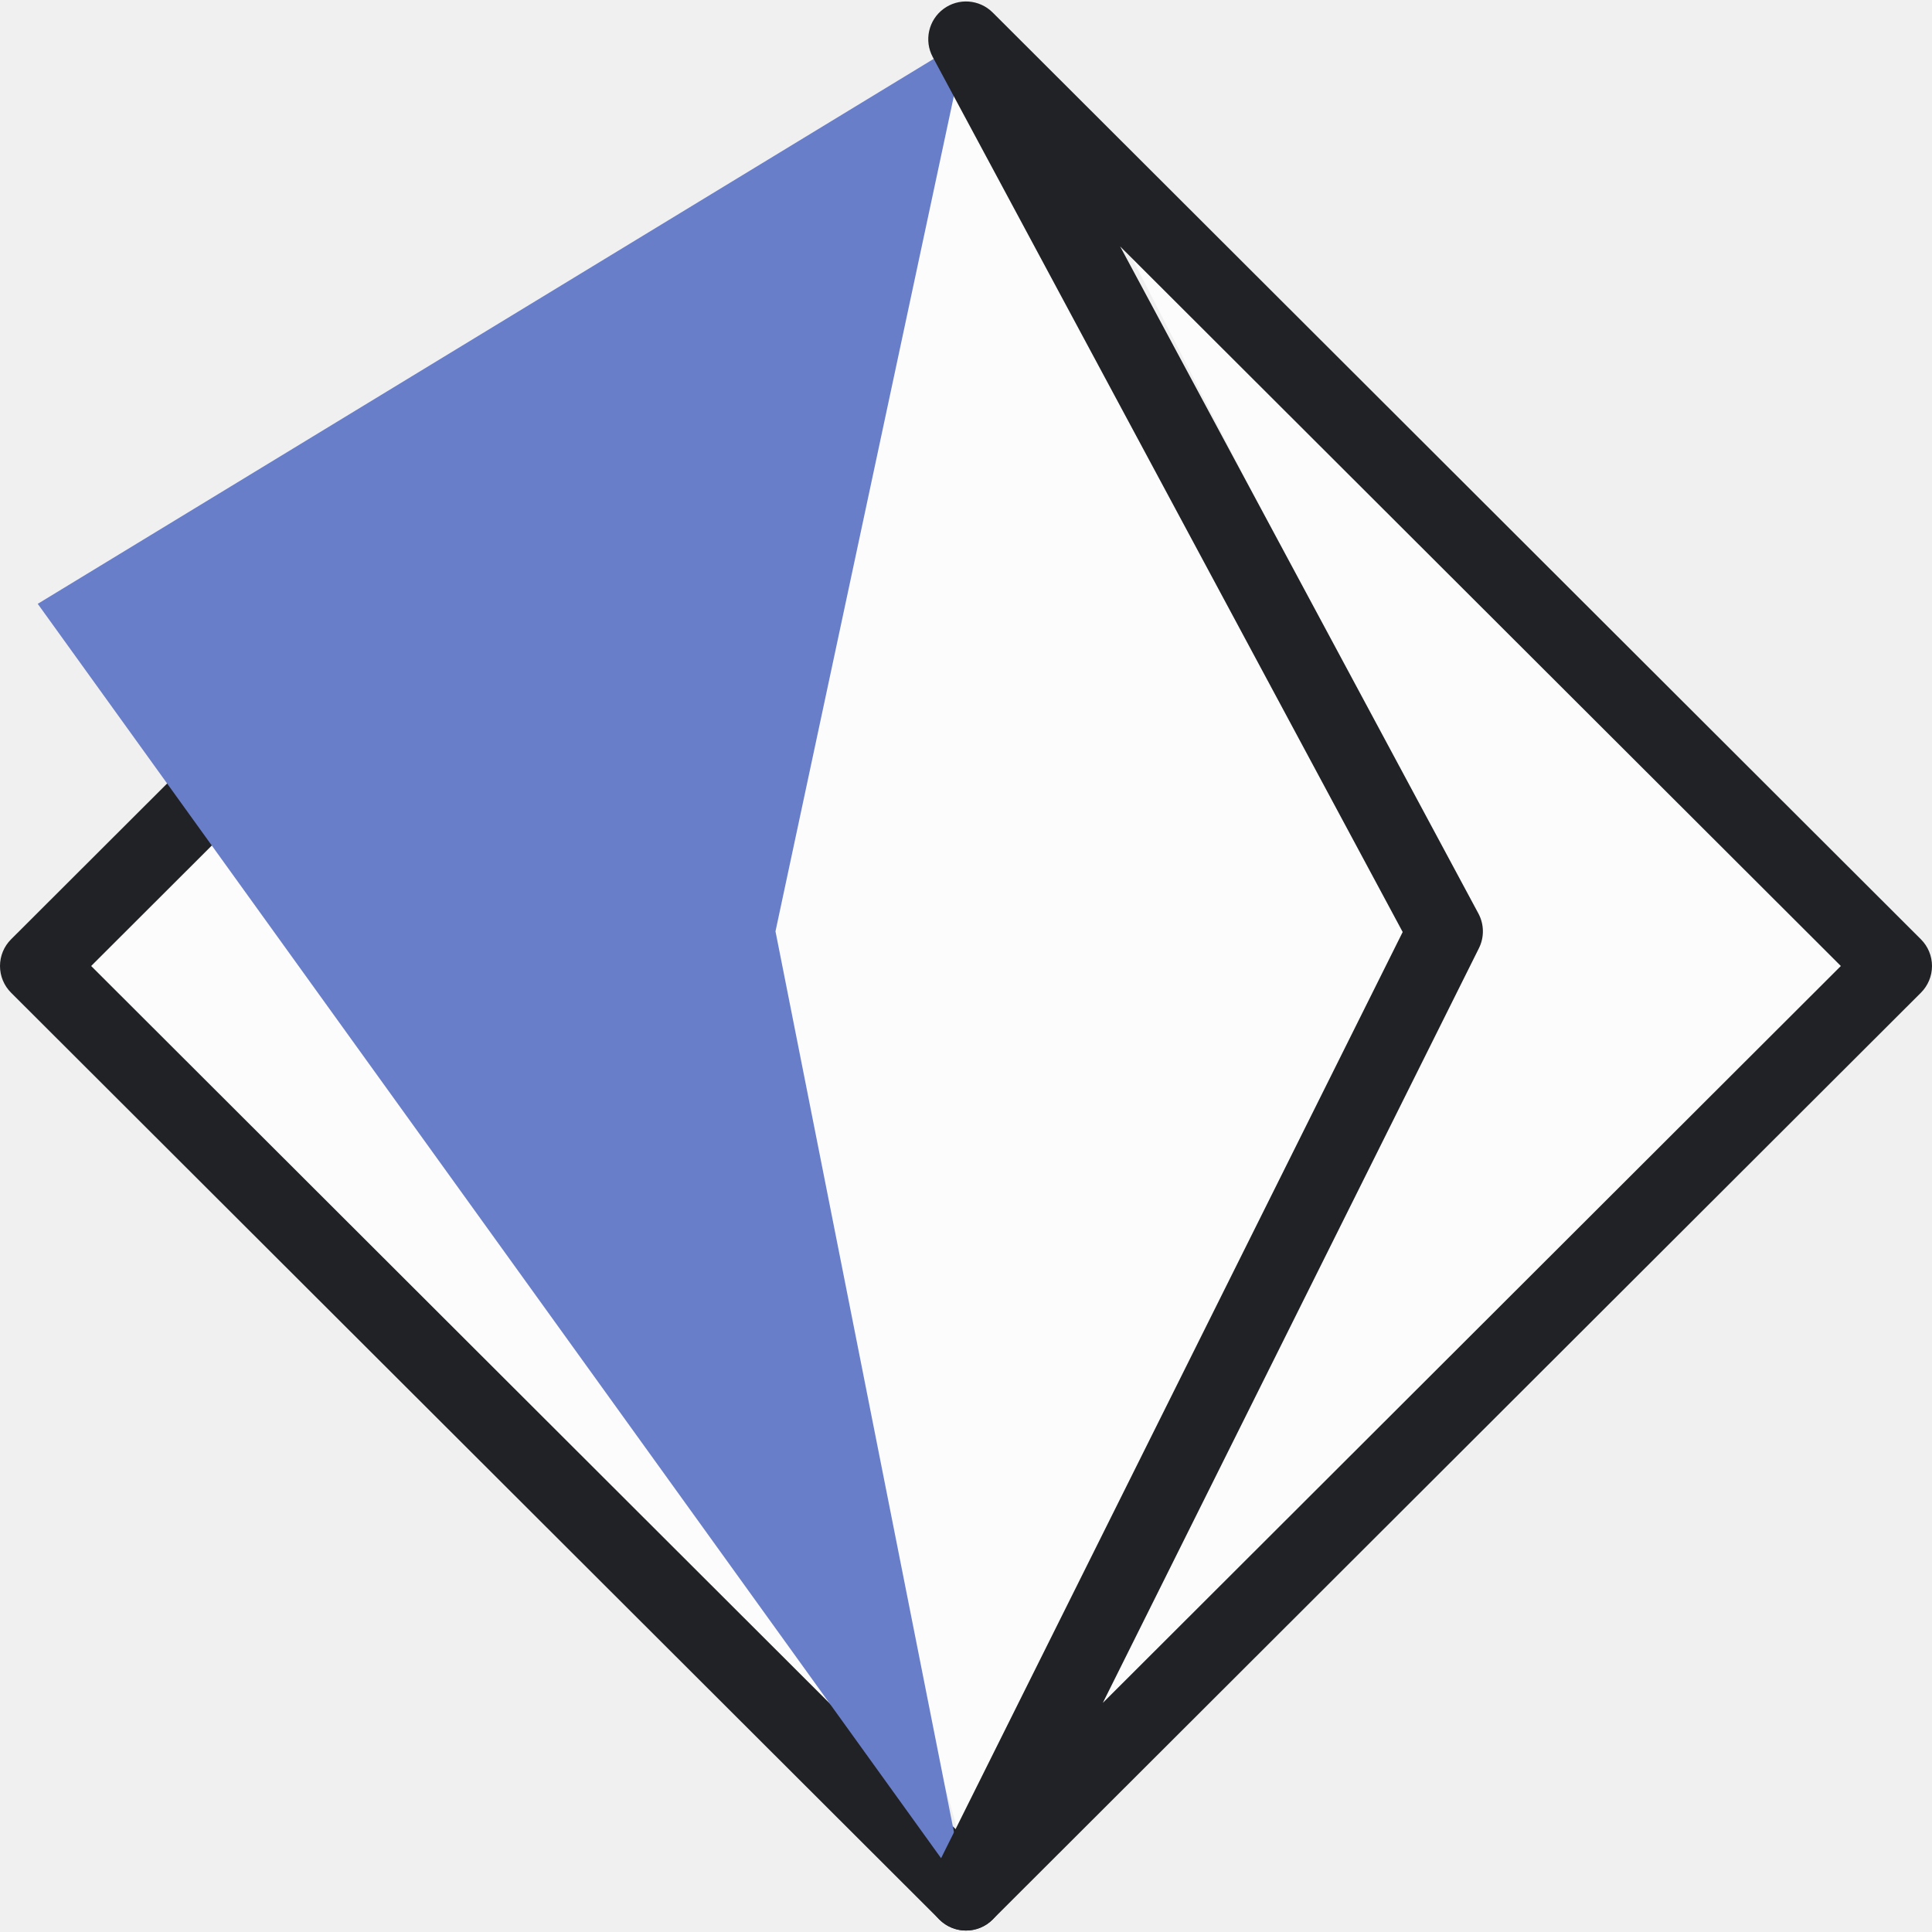
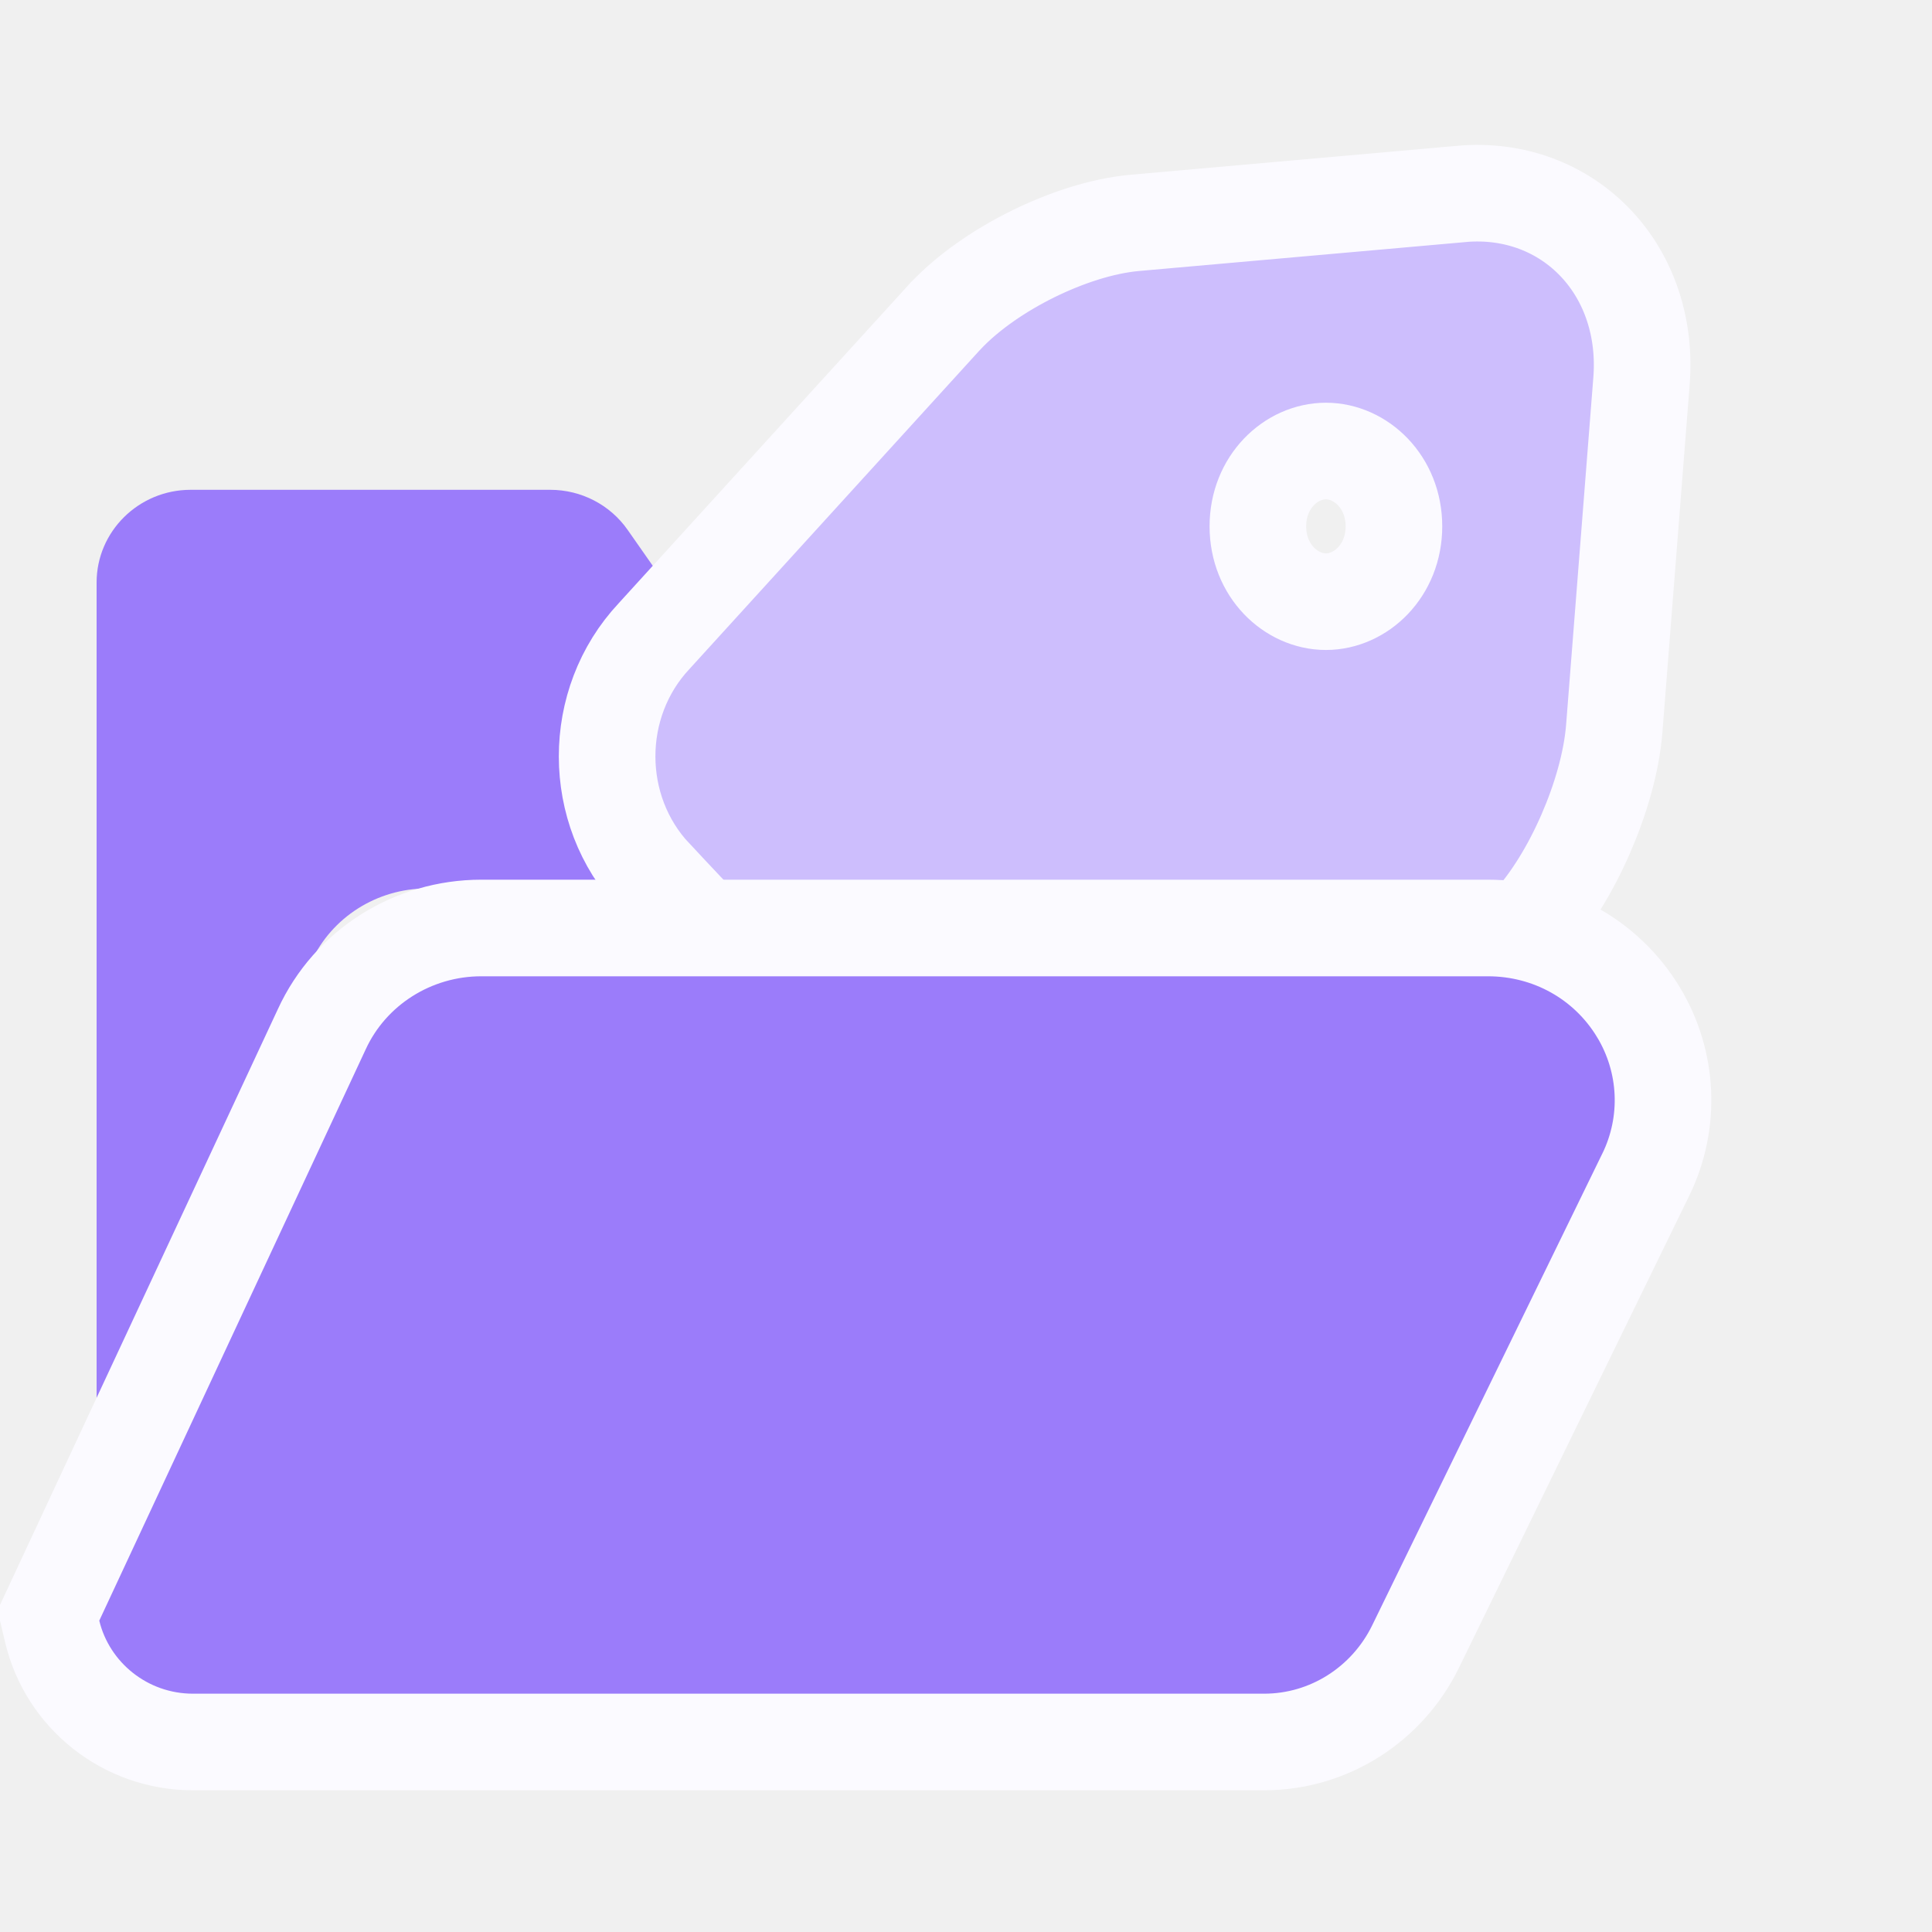
- <svg xmlns="http://www.w3.org/2000/svg" width="120" height="120" viewBox="0 0 120 120" fill="none">
-   <path d="M52.075 106.415L13.585 50.943L5.66 60L52.075 106.415Z" fill="#FCFCFC" />
-   <path d="M60 119.909C59.401 119.909 58.802 119.681 58.344 119.224L0.688 61.659C0.247 61.219 0 60.622 0 60C0 59.378 0.247 58.781 0.688 58.342L34.994 24.09C35.91 23.176 37.394 23.177 38.308 24.093C39.223 25.008 39.221 26.492 38.306 27.407L5.661 60L61.656 115.907C62.572 116.821 62.573 118.305 61.658 119.221C61.201 119.68 60.6 119.909 60 119.909Z" fill="#202226" />
-   <path d="M88.302 56.533L58.868 4.528L43.019 56.533L60 115.472L88.302 56.533Z" fill="#FCFCFC" />
-   <path d="M60 117.565L2.344 37.505L60 2.435L48.167 57.848L60 117.565Z" fill="#697EC9" />
-   <path d="M69.057 13.585L91.698 57.736L65.66 109.811L114.34 60L69.057 13.585Z" fill="#FCFCFC" />
-   <path d="M59.999 119.909C59.522 119.909 59.042 119.764 58.63 119.467C57.698 118.796 57.39 117.548 57.902 116.52L87.123 57.889L57.935 3.544C57.385 2.52 57.669 1.248 58.601 0.554C59.533 -0.139 60.833 -0.045 61.656 0.776L119.312 58.342C119.752 58.781 120 59.378 120 60C120 60.623 119.752 61.219 119.312 61.659L61.656 119.224C61.202 119.677 60.602 119.909 59.999 119.909ZM69.572 15.304L91.826 56.739C92.186 57.41 92.199 58.213 91.859 58.894L68.498 105.769L114.339 60L69.572 15.304Z" fill="#202226" />
+ <svg xmlns="http://www.w3.org/2000/svg" width="40" height="40" viewBox="0 0 40 40" fill="none">
+   <g clip-path="url(#clip0)">
+     <path d="M6.444 19.913C6.866 18.991 7.806 18.395 8.839 18.395H28.467V15.828C28.467 14.769 27.594 13.908 26.521 13.908H15.076C15.059 13.908 15.048 13.904 15.043 13.9L12.995 10.971C12.632 10.451 12.033 10.141 11.393 10.141H3.947C2.873 10.141 2 11.002 2 12.061V29.443L6.444 19.913Z" fill="#9B7CFA" />
+     <path d="M30.263 4.014L30.262 4.015L23.501 4.614C23.501 4.614 23.501 4.614 23.501 4.614C22.809 4.675 22.055 4.93 21.39 5.257C20.724 5.585 20.06 6.031 19.579 6.541L19.572 6.547L19.566 6.554L13.542 13.17C12.244 14.555 12.245 16.772 13.548 18.153C13.548 18.153 13.548 18.154 13.549 18.154L20.739 25.792C20.739 25.792 20.739 25.792 20.739 25.792C22.075 27.212 24.267 27.213 25.602 25.791L25.607 25.786L25.612 25.78L31.637 19.165C32.115 18.656 32.528 17.959 32.83 17.265C33.135 16.566 33.367 15.783 33.422 15.077L33.422 15.077L33.985 7.895C33.985 7.895 33.985 7.895 33.985 7.895C34.073 6.796 33.734 5.774 33.045 5.042C32.351 4.305 31.354 3.919 30.263 4.014ZM27.452 12.457C26.73 12.457 26.043 11.817 26.043 10.897C26.043 9.978 26.73 9.338 27.452 9.338C28.173 9.338 28.86 9.979 28.86 10.897C28.86 11.817 28.172 12.457 27.452 12.457Z" fill="#CDBEFD" stroke="#FBFAFF" stroke-width="2" />
+     <path d="M33.921 20.954L33.92 20.953C33.258 19.861 32.086 19.213 30.807 19.213H9.963C8.55 19.213 7.25 20.027 6.661 21.312L1.149 33.131L1.002 33.447L1.083 33.787C1.399 35.099 2.589 36.066 3.996 36.066H26.172C27.511 36.066 28.722 35.291 29.309 34.088L29.309 34.088L34.074 24.32L34.075 24.319C34.6 23.241 34.541 21.98 33.921 20.954Z" fill="#9B7CFA" stroke="#FBFAFF" stroke-width="2" />
+   </g>
+   <defs>
+     <clipPath id="clip0">
+       <rect width="40" height="40" fill="white" />
+     </clipPath>
+   </defs>
</svg>
